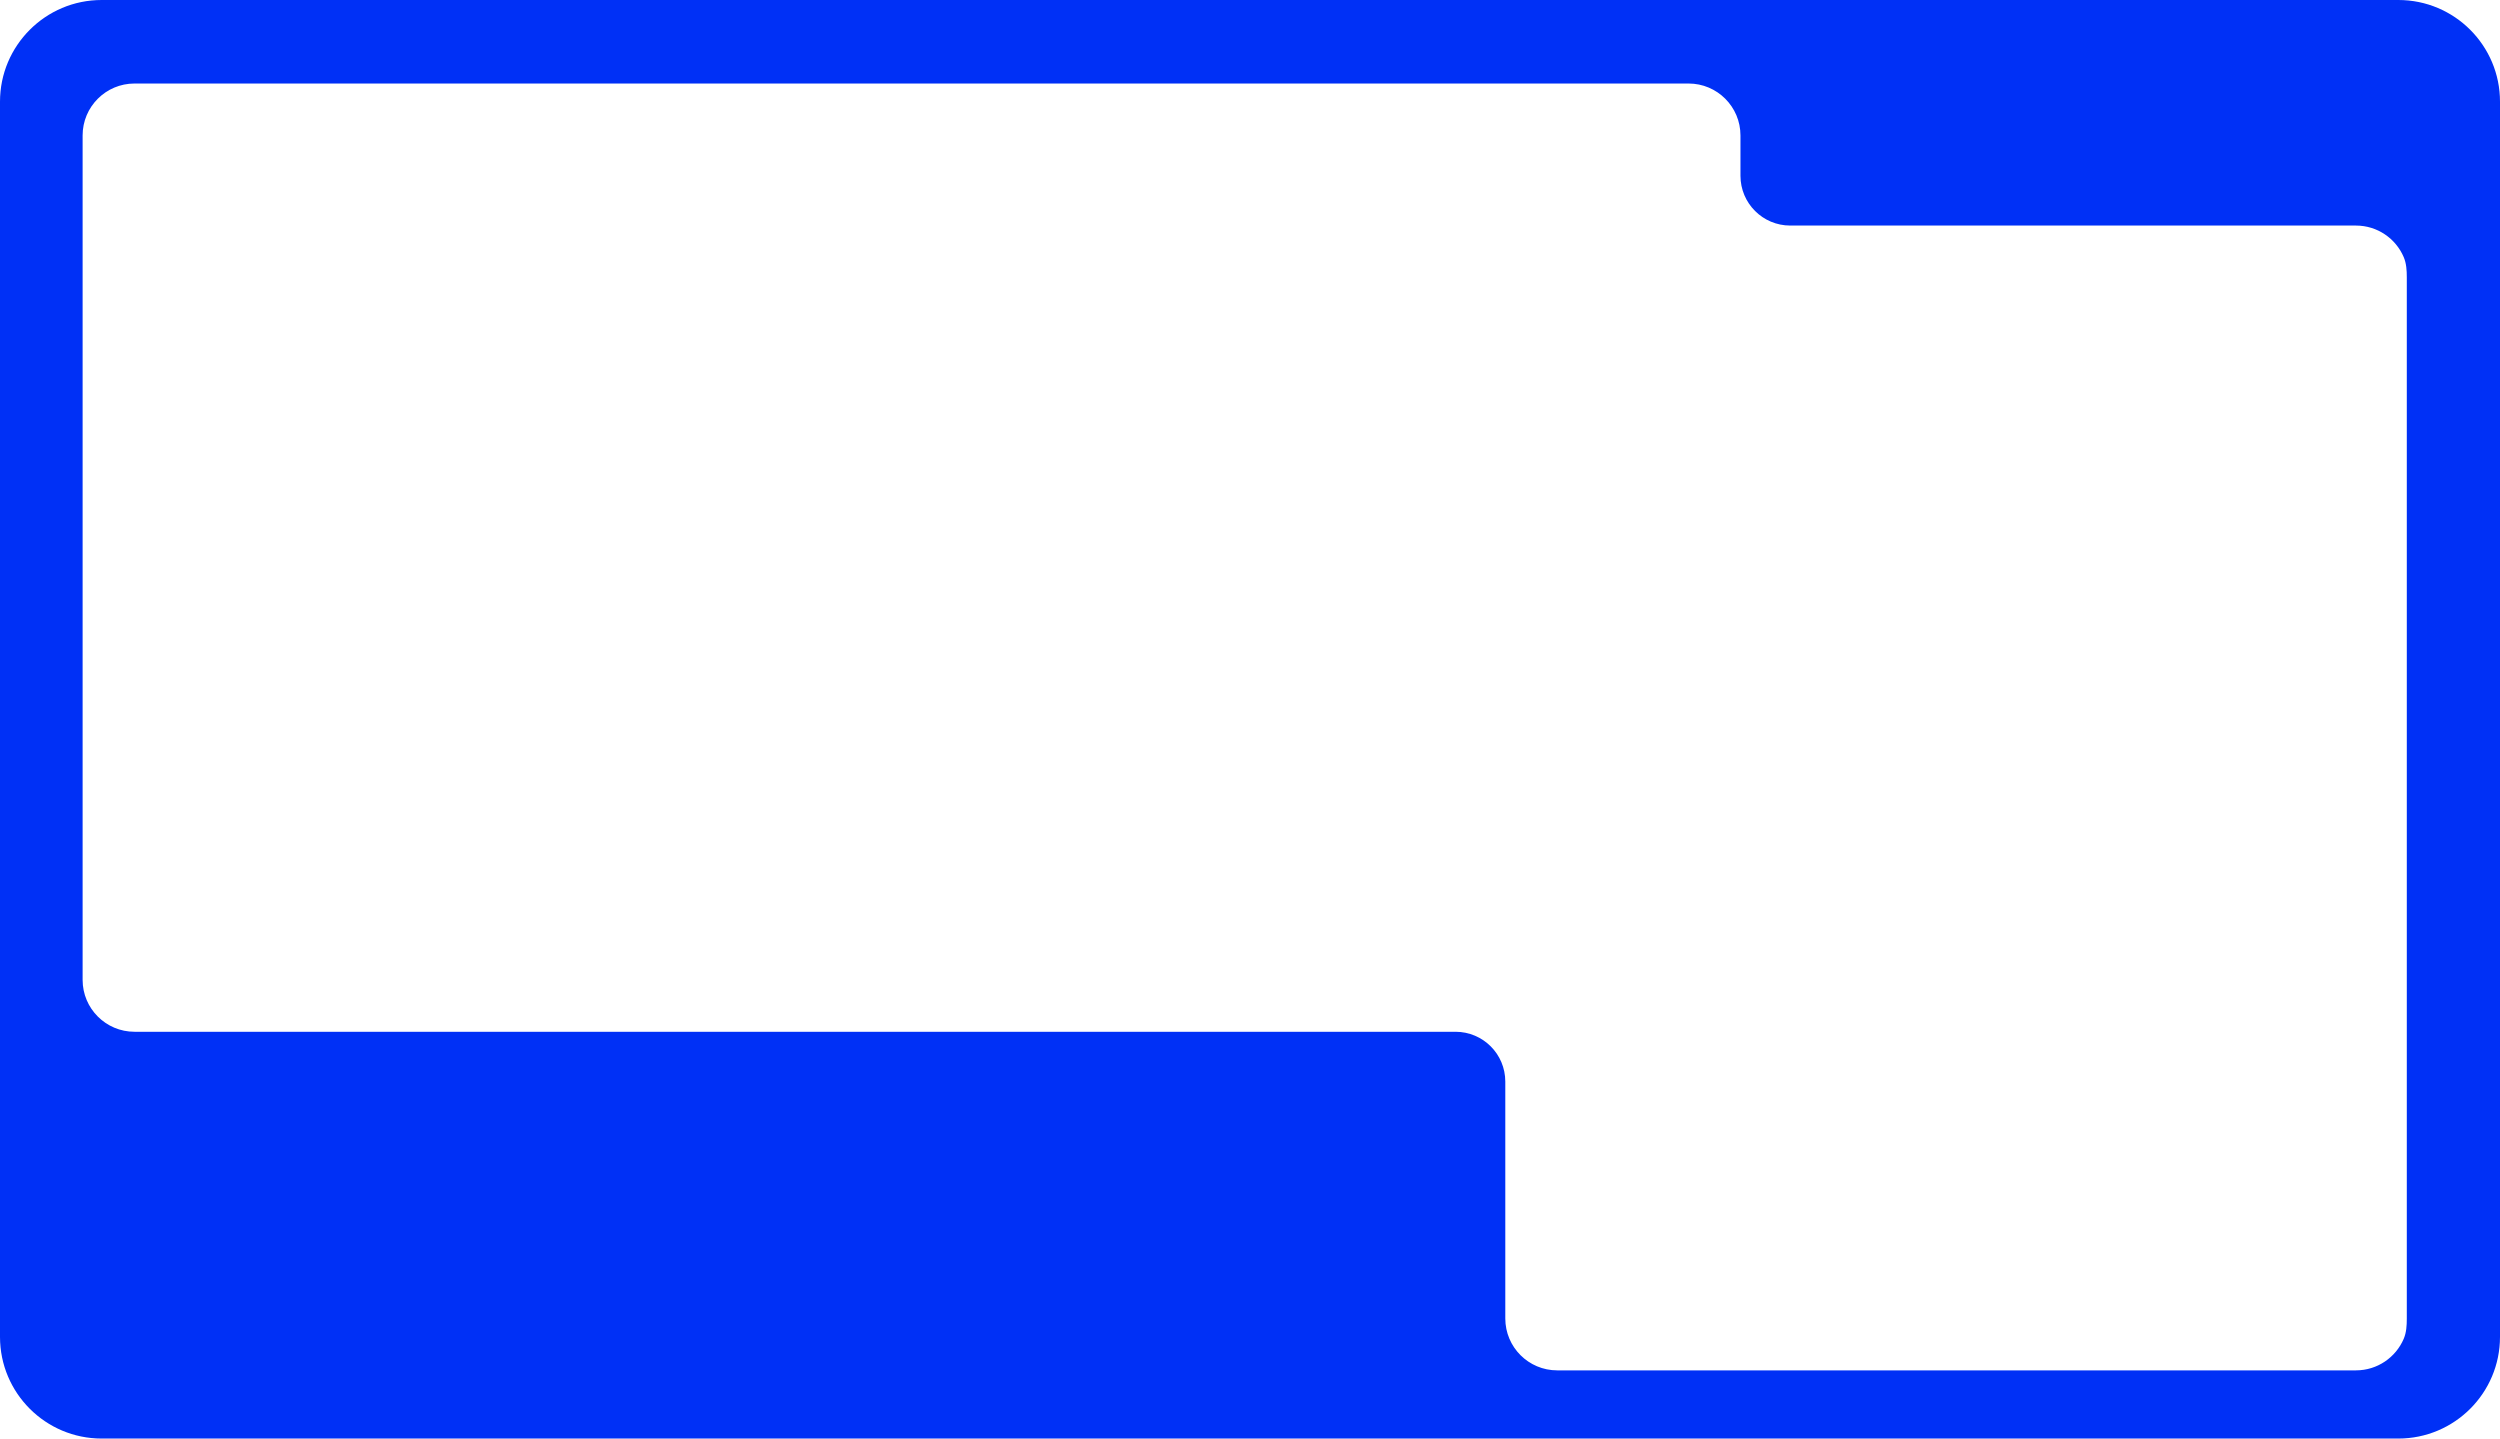
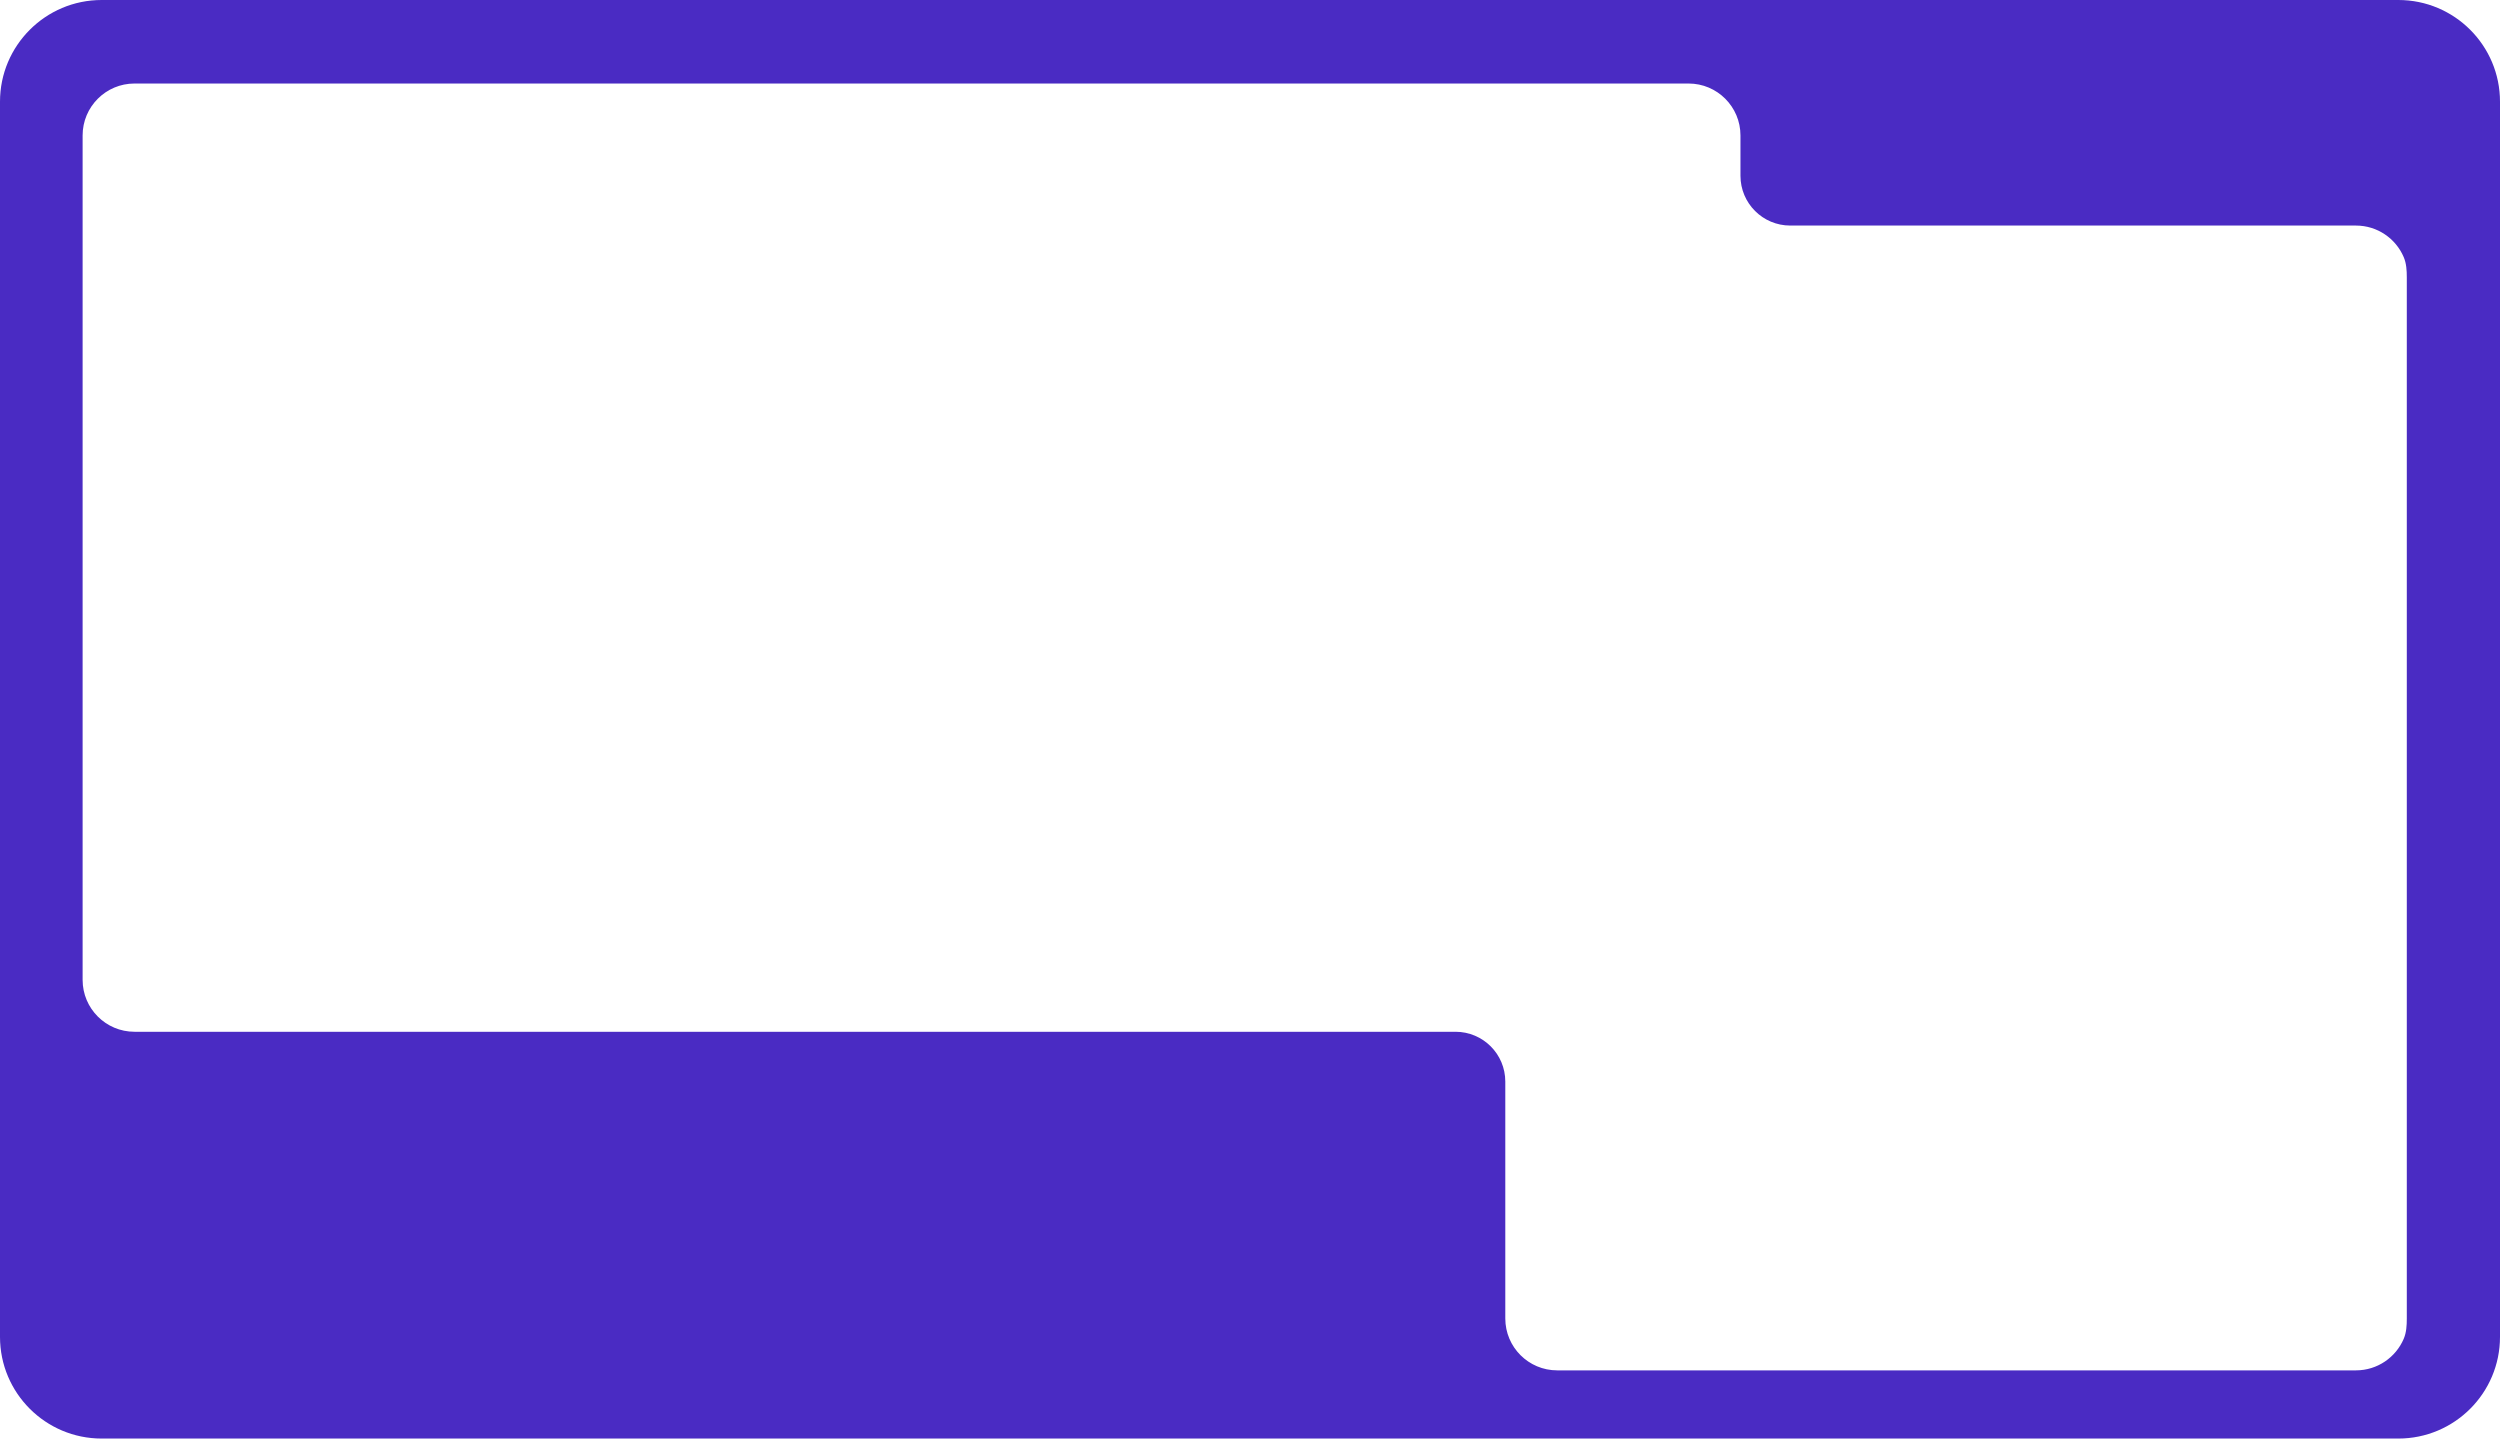
<svg xmlns="http://www.w3.org/2000/svg" viewBox="0 0 1180 679" fill="none" preserveAspectRatio="none">
-   <path d="M1180 631C1180 657.51 1158.51 679 1132 679H48C21.49 679 0 657.51 0 631V48C0 21.49 21.49 0 48 0H1132C1158.51 0 1180 21.49 1180 48V631ZM63.494 39.422C49.963 39.422 38.994 50.391 38.994 63.922V462.495C38.994 476.026 49.963 486.995 63.494 486.995H687C699.979 486.995 710.5 497.516 710.5 510.495V622.314C710.5 635.845 721.469 646.814 735 646.814H1112.01C1122.13 646.814 1130.82 640.672 1134.56 631.91C1135.83 628.929 1136.01 625.632 1136.01 622.39V130.889C1136.01 127.647 1135.83 124.349 1134.56 121.367C1130.82 112.607 1122.13 106.465 1112.01 106.465H845C832.021 106.465 821.5 95.944 821.5 82.965V63.922C821.5 50.391 810.531 39.422 797 39.422H63.494Z" fill="#0030F6" />
+   <path d="M1180 631C1180 657.51 1158.51 679 1132 679H48C21.49 679 0 657.51 0 631V48C0 21.49 21.49 0 48 0H1132C1158.51 0 1180 21.49 1180 48V631ZM63.494 39.422C49.963 39.422 38.994 50.391 38.994 63.922V462.495C38.994 476.026 49.963 486.995 63.494 486.995H687C699.979 486.995 710.5 497.516 710.5 510.495V622.314C710.5 635.845 721.469 646.814 735 646.814H1112.01C1122.13 646.814 1130.82 640.672 1134.56 631.91C1135.83 628.929 1136.01 625.632 1136.01 622.39V130.889C1136.01 127.647 1135.83 124.349 1134.56 121.367C1130.82 112.607 1122.13 106.465 1112.01 106.465H845C832.021 106.465 821.5 95.944 821.5 82.965V63.922C821.5 50.391 810.531 39.422 797 39.422H63.494Z" fill="#4A2BC3" />
</svg>
